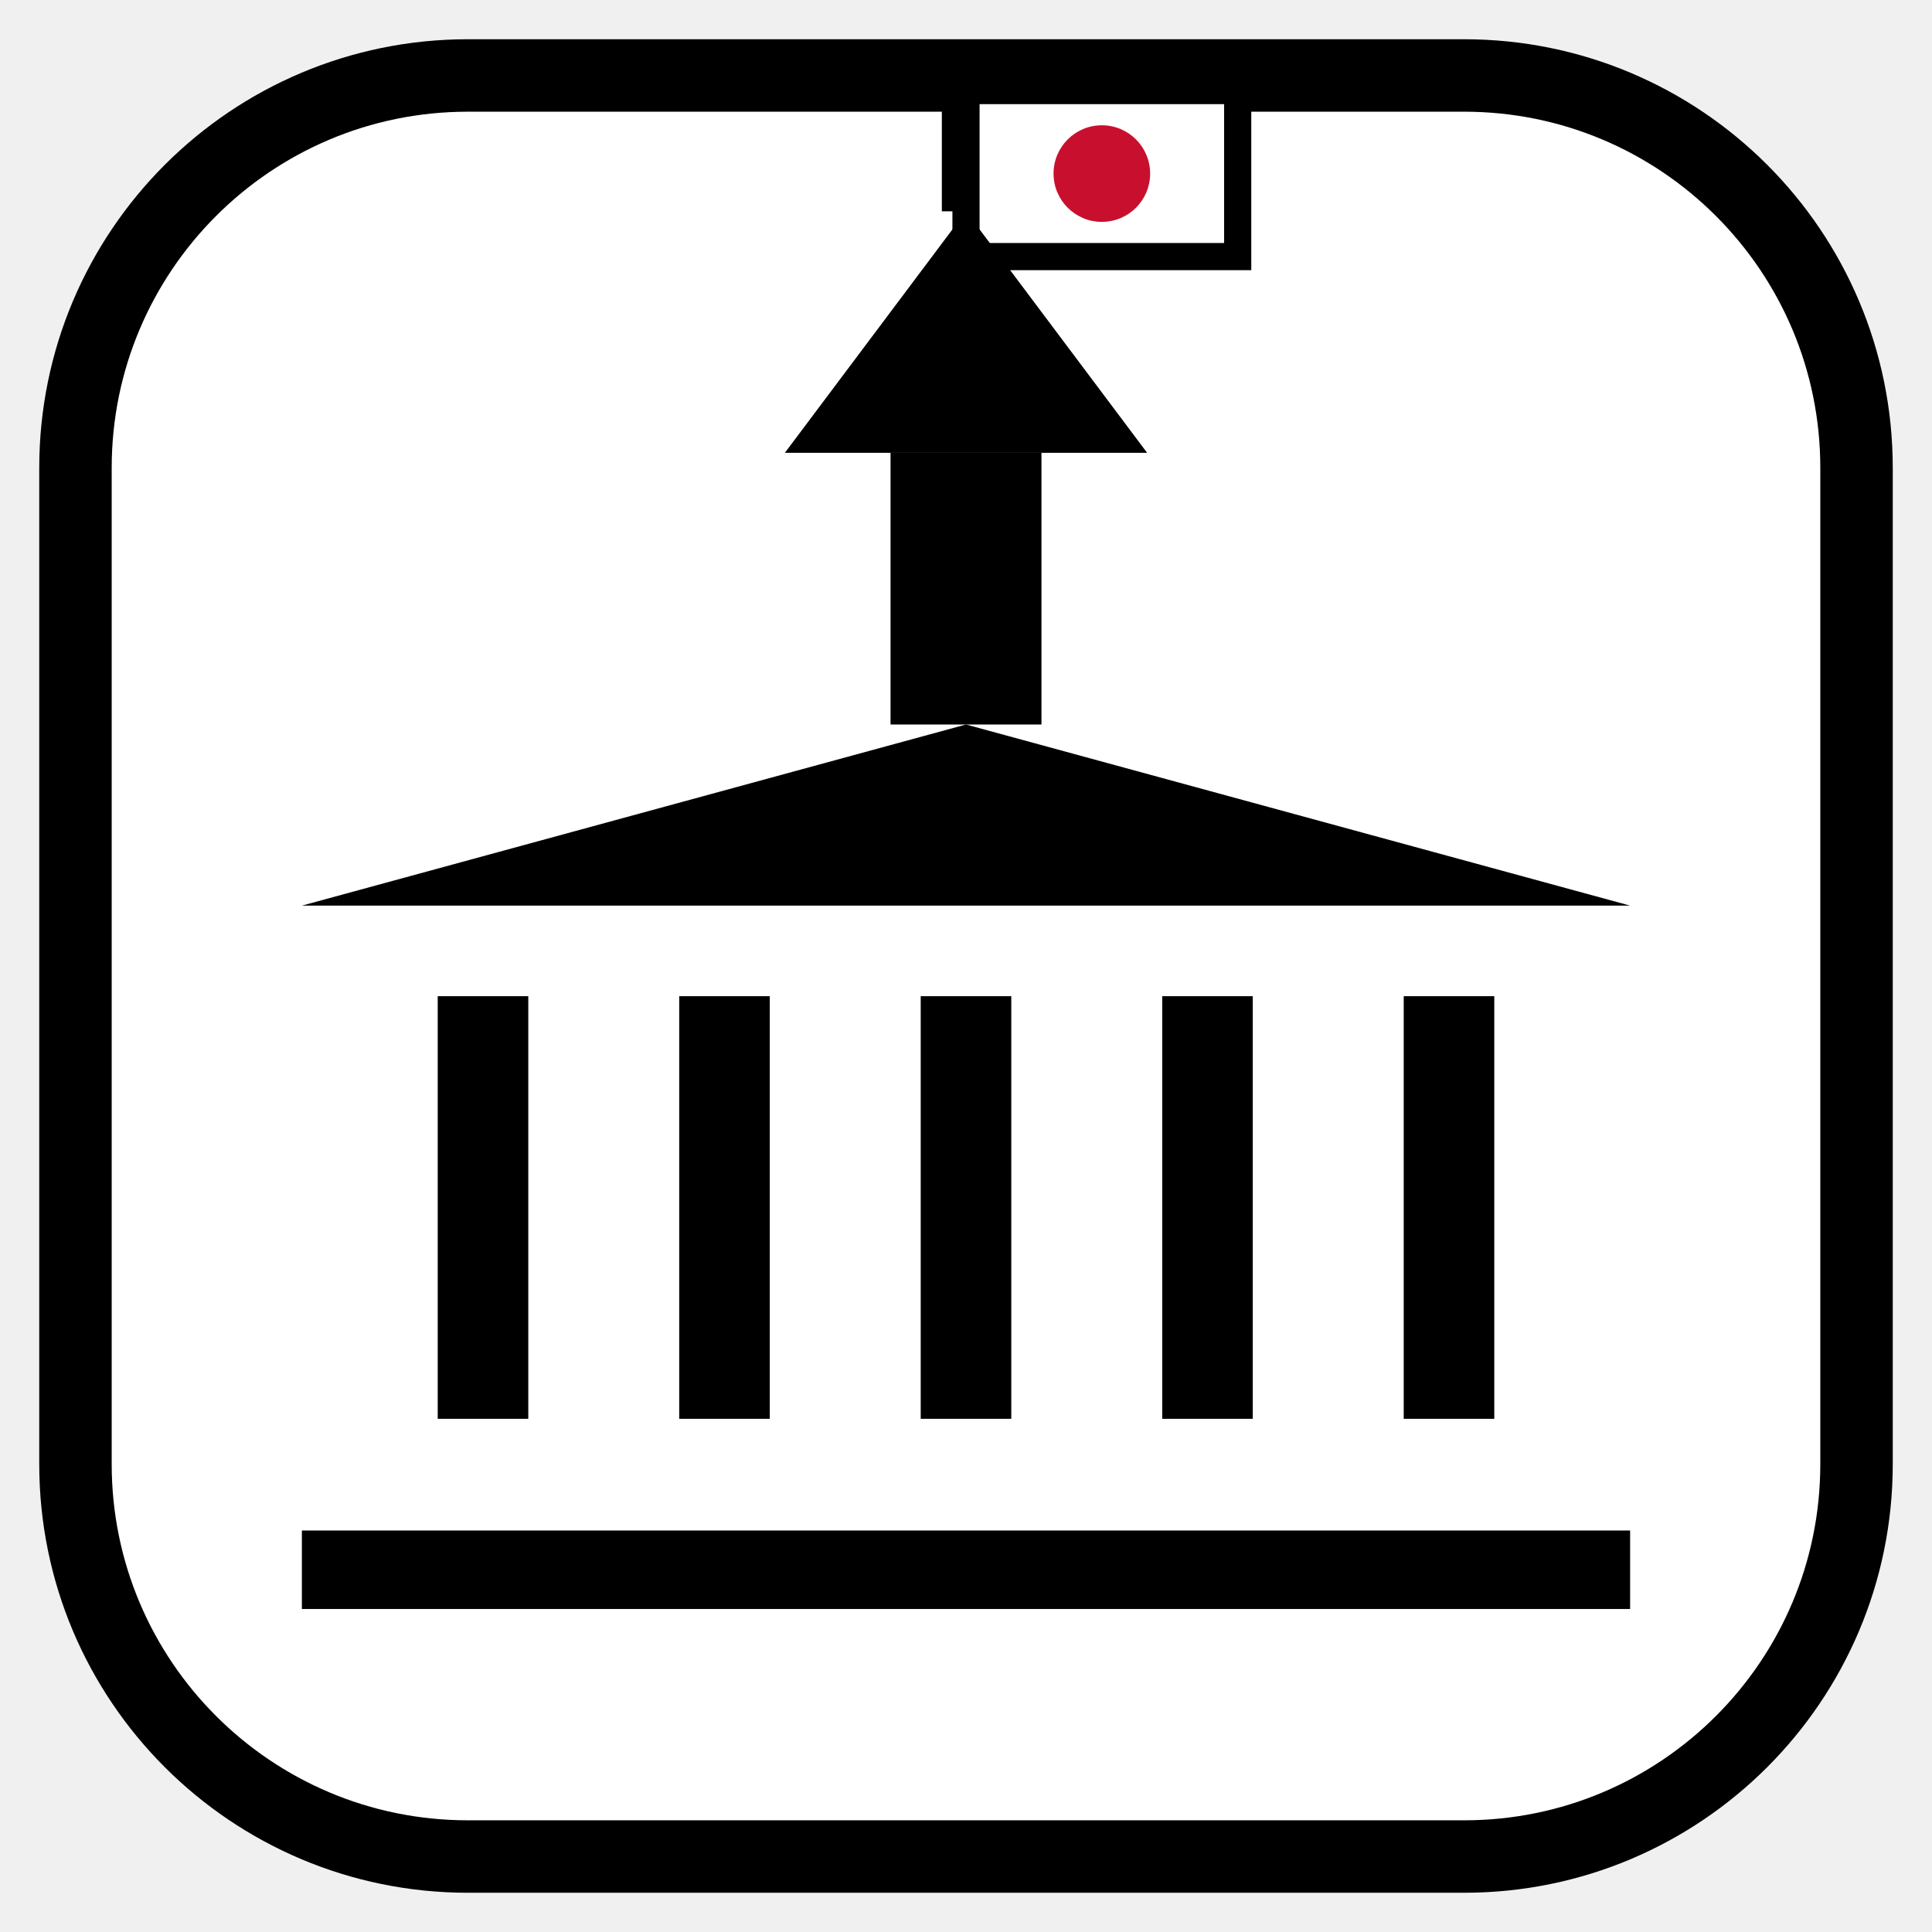
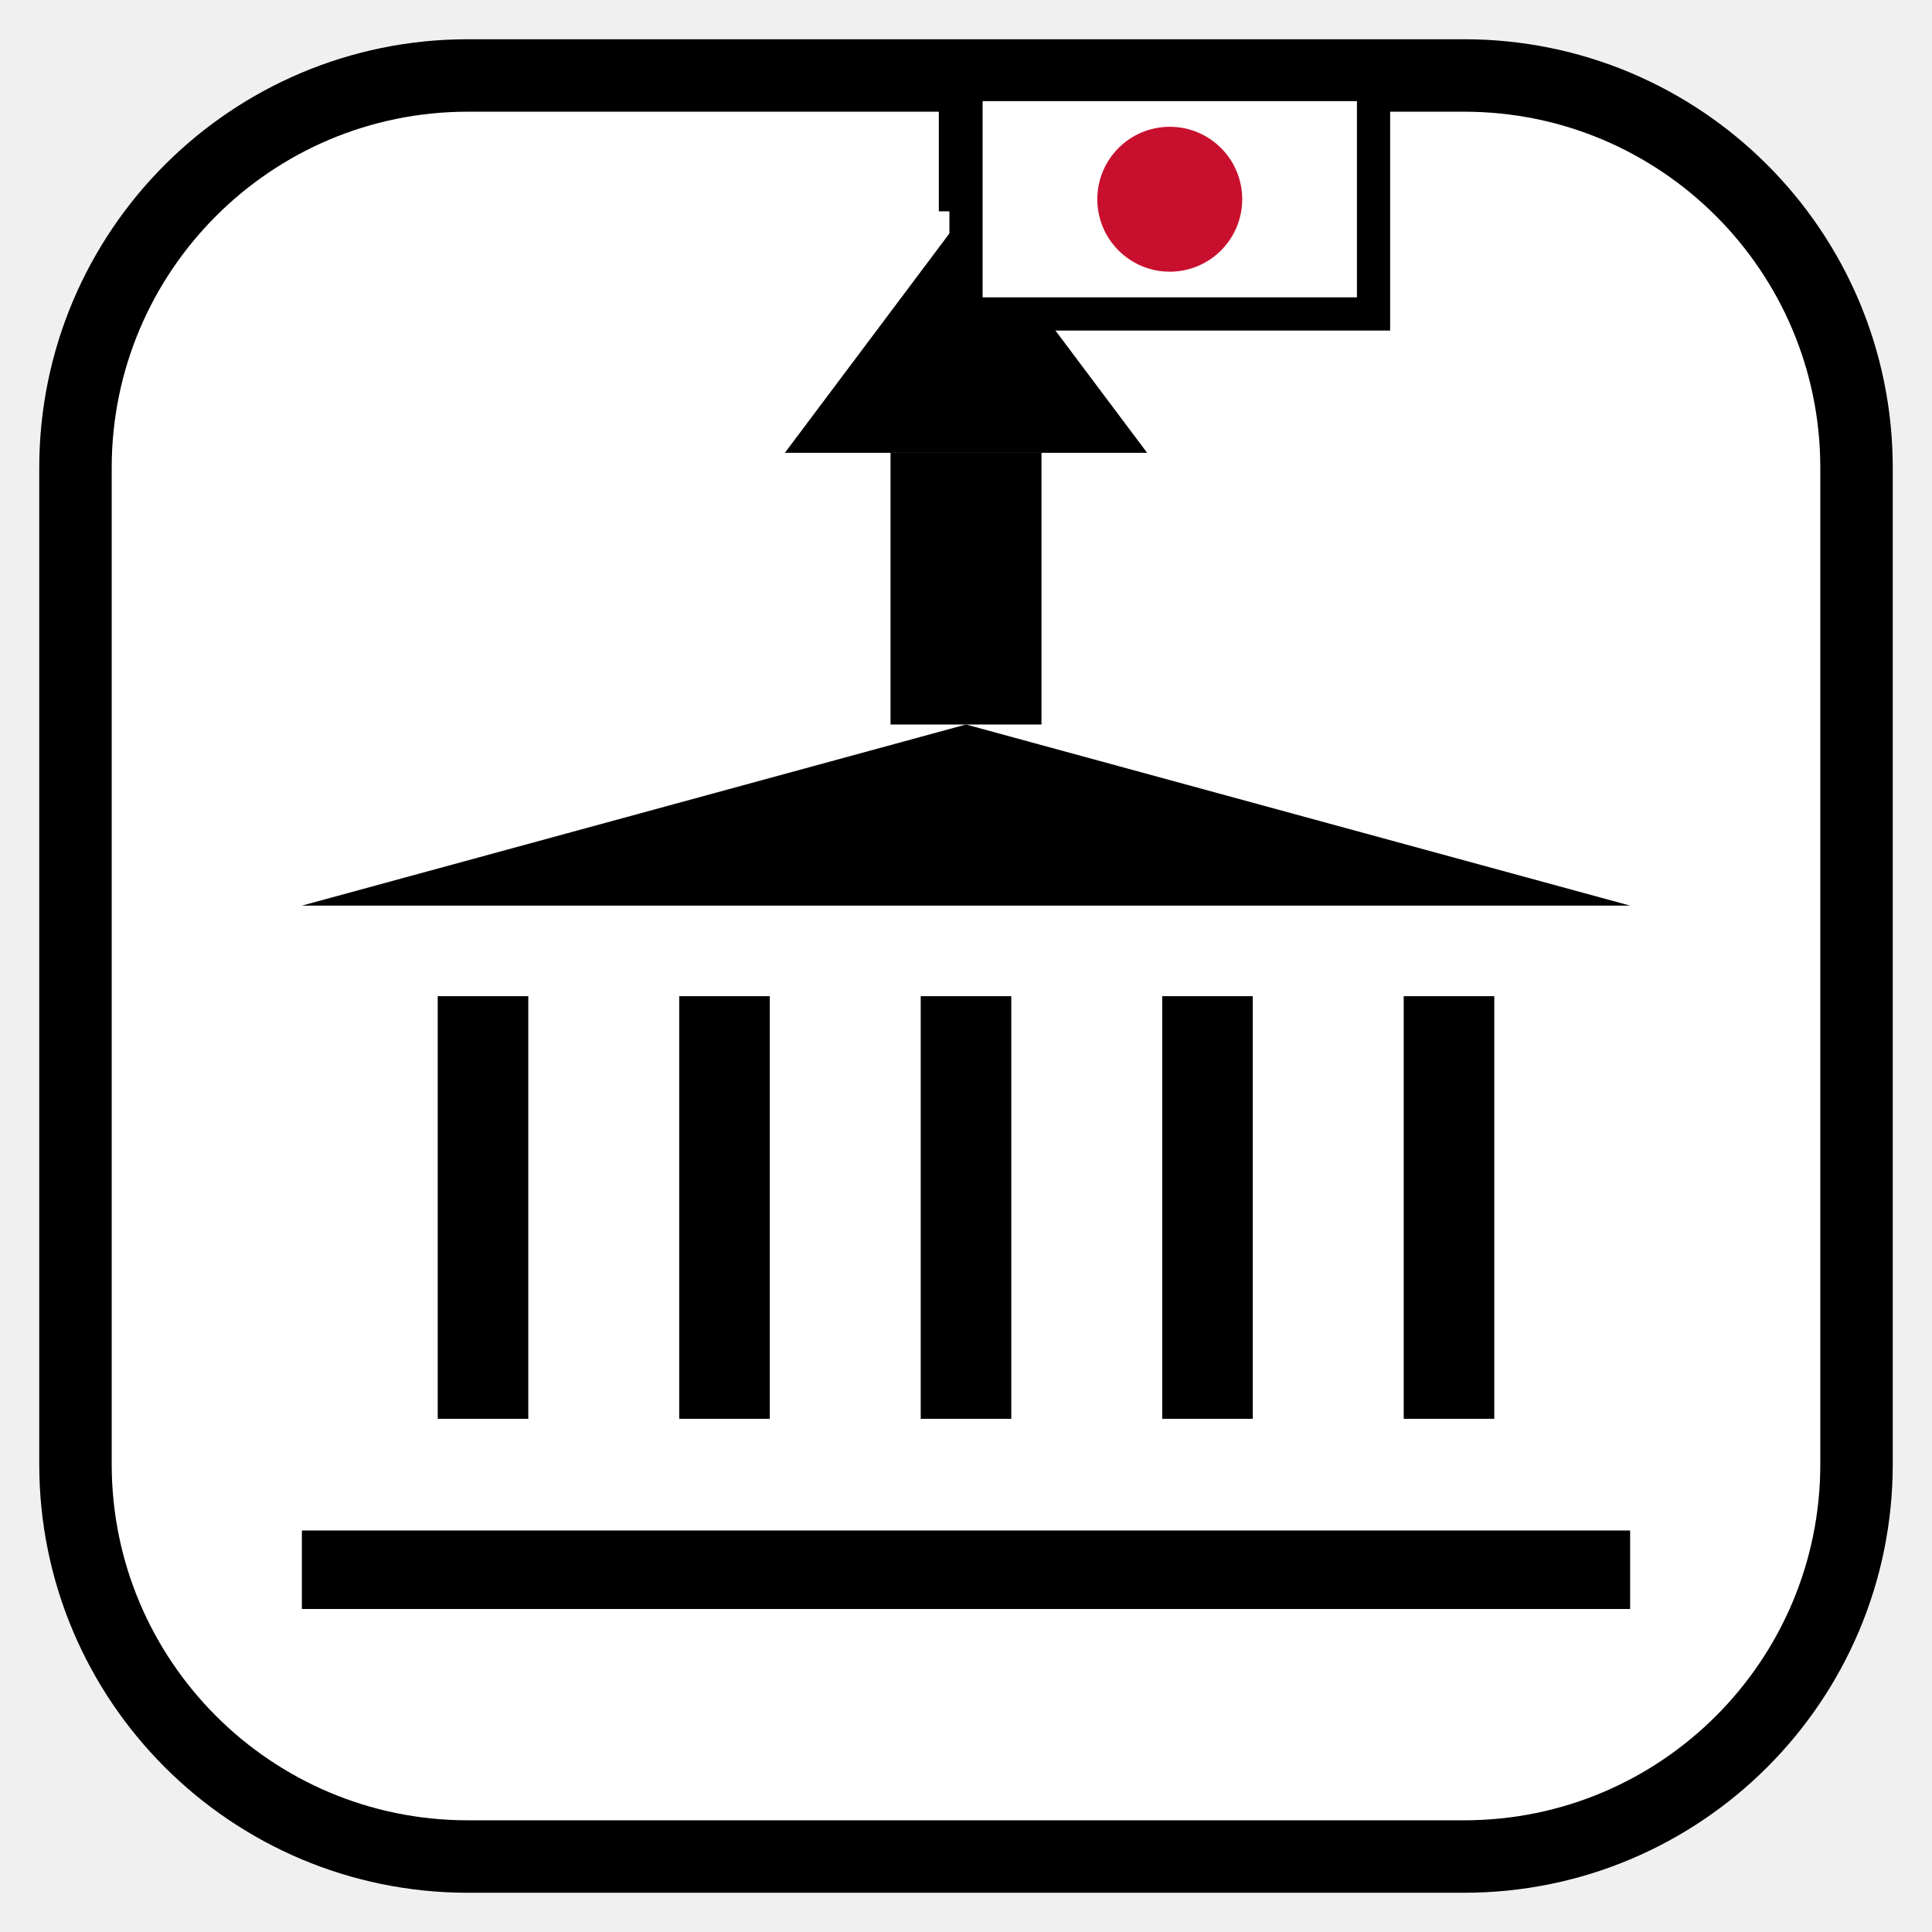
<svg xmlns="http://www.w3.org/2000/svg" viewBox="0 0 64 64">
  <rect x="2.5" y="2.5" width="59" height="59" rx="13" fill="#fff" stroke="#000" stroke-width="2.4" />
-   <line x1="32" y1="7" x2="32" y2="3" stroke="#000" stroke-width="1.6" />
+   <path d="M32 7l6 8H26z" fill="#000" />
+   <line x1="32" y1="7" x2="32" y2="2.8" stroke="#000" stroke-width="1.8" />
  <g>
-     <rect x="32" y="3" width="9" height="5.5" fill="#fff" stroke="#000" stroke-width="0.9" />
-     <circle cx="36.5" cy="5.75" r="1.6" fill="#c8102e" />
-     <animateTransform attributeName="transform" type="rotate" values="-3 32 5.75; 4 32 5.75; -3 32 5.75" dur="2.2s" repeatCount="indefinite" />
+     <rect x="32" y="2.8" width="13.5" height="7.6" fill="#fff" stroke="#000" stroke-width="1.1" />
+     <circle cx="38.75" cy="6.6" r="2.4" fill="#c8102e" />
+     <animateTransform attributeName="transform" type="rotate" values="-3 32 6.6; 4 32 6.6; -3 32 6.6" dur="2.2s" repeatCount="indefinite" />
  </g>
-   <path d="M32 7l6 8H26z" fill="#000" />
  <rect x="29.5" y="15" width="5" height="9" fill="#000" />
  <path d="M10 30l22-6 22 6z" fill="#000" />
  <path d="M16 33v14M24 33v14M32 33v14M40 33v14M48 33v14" stroke="#000" stroke-width="3" />
  <line x1="10" y1="52" x2="54" y2="52" stroke="#000" stroke-width="2.6" />
</svg>
